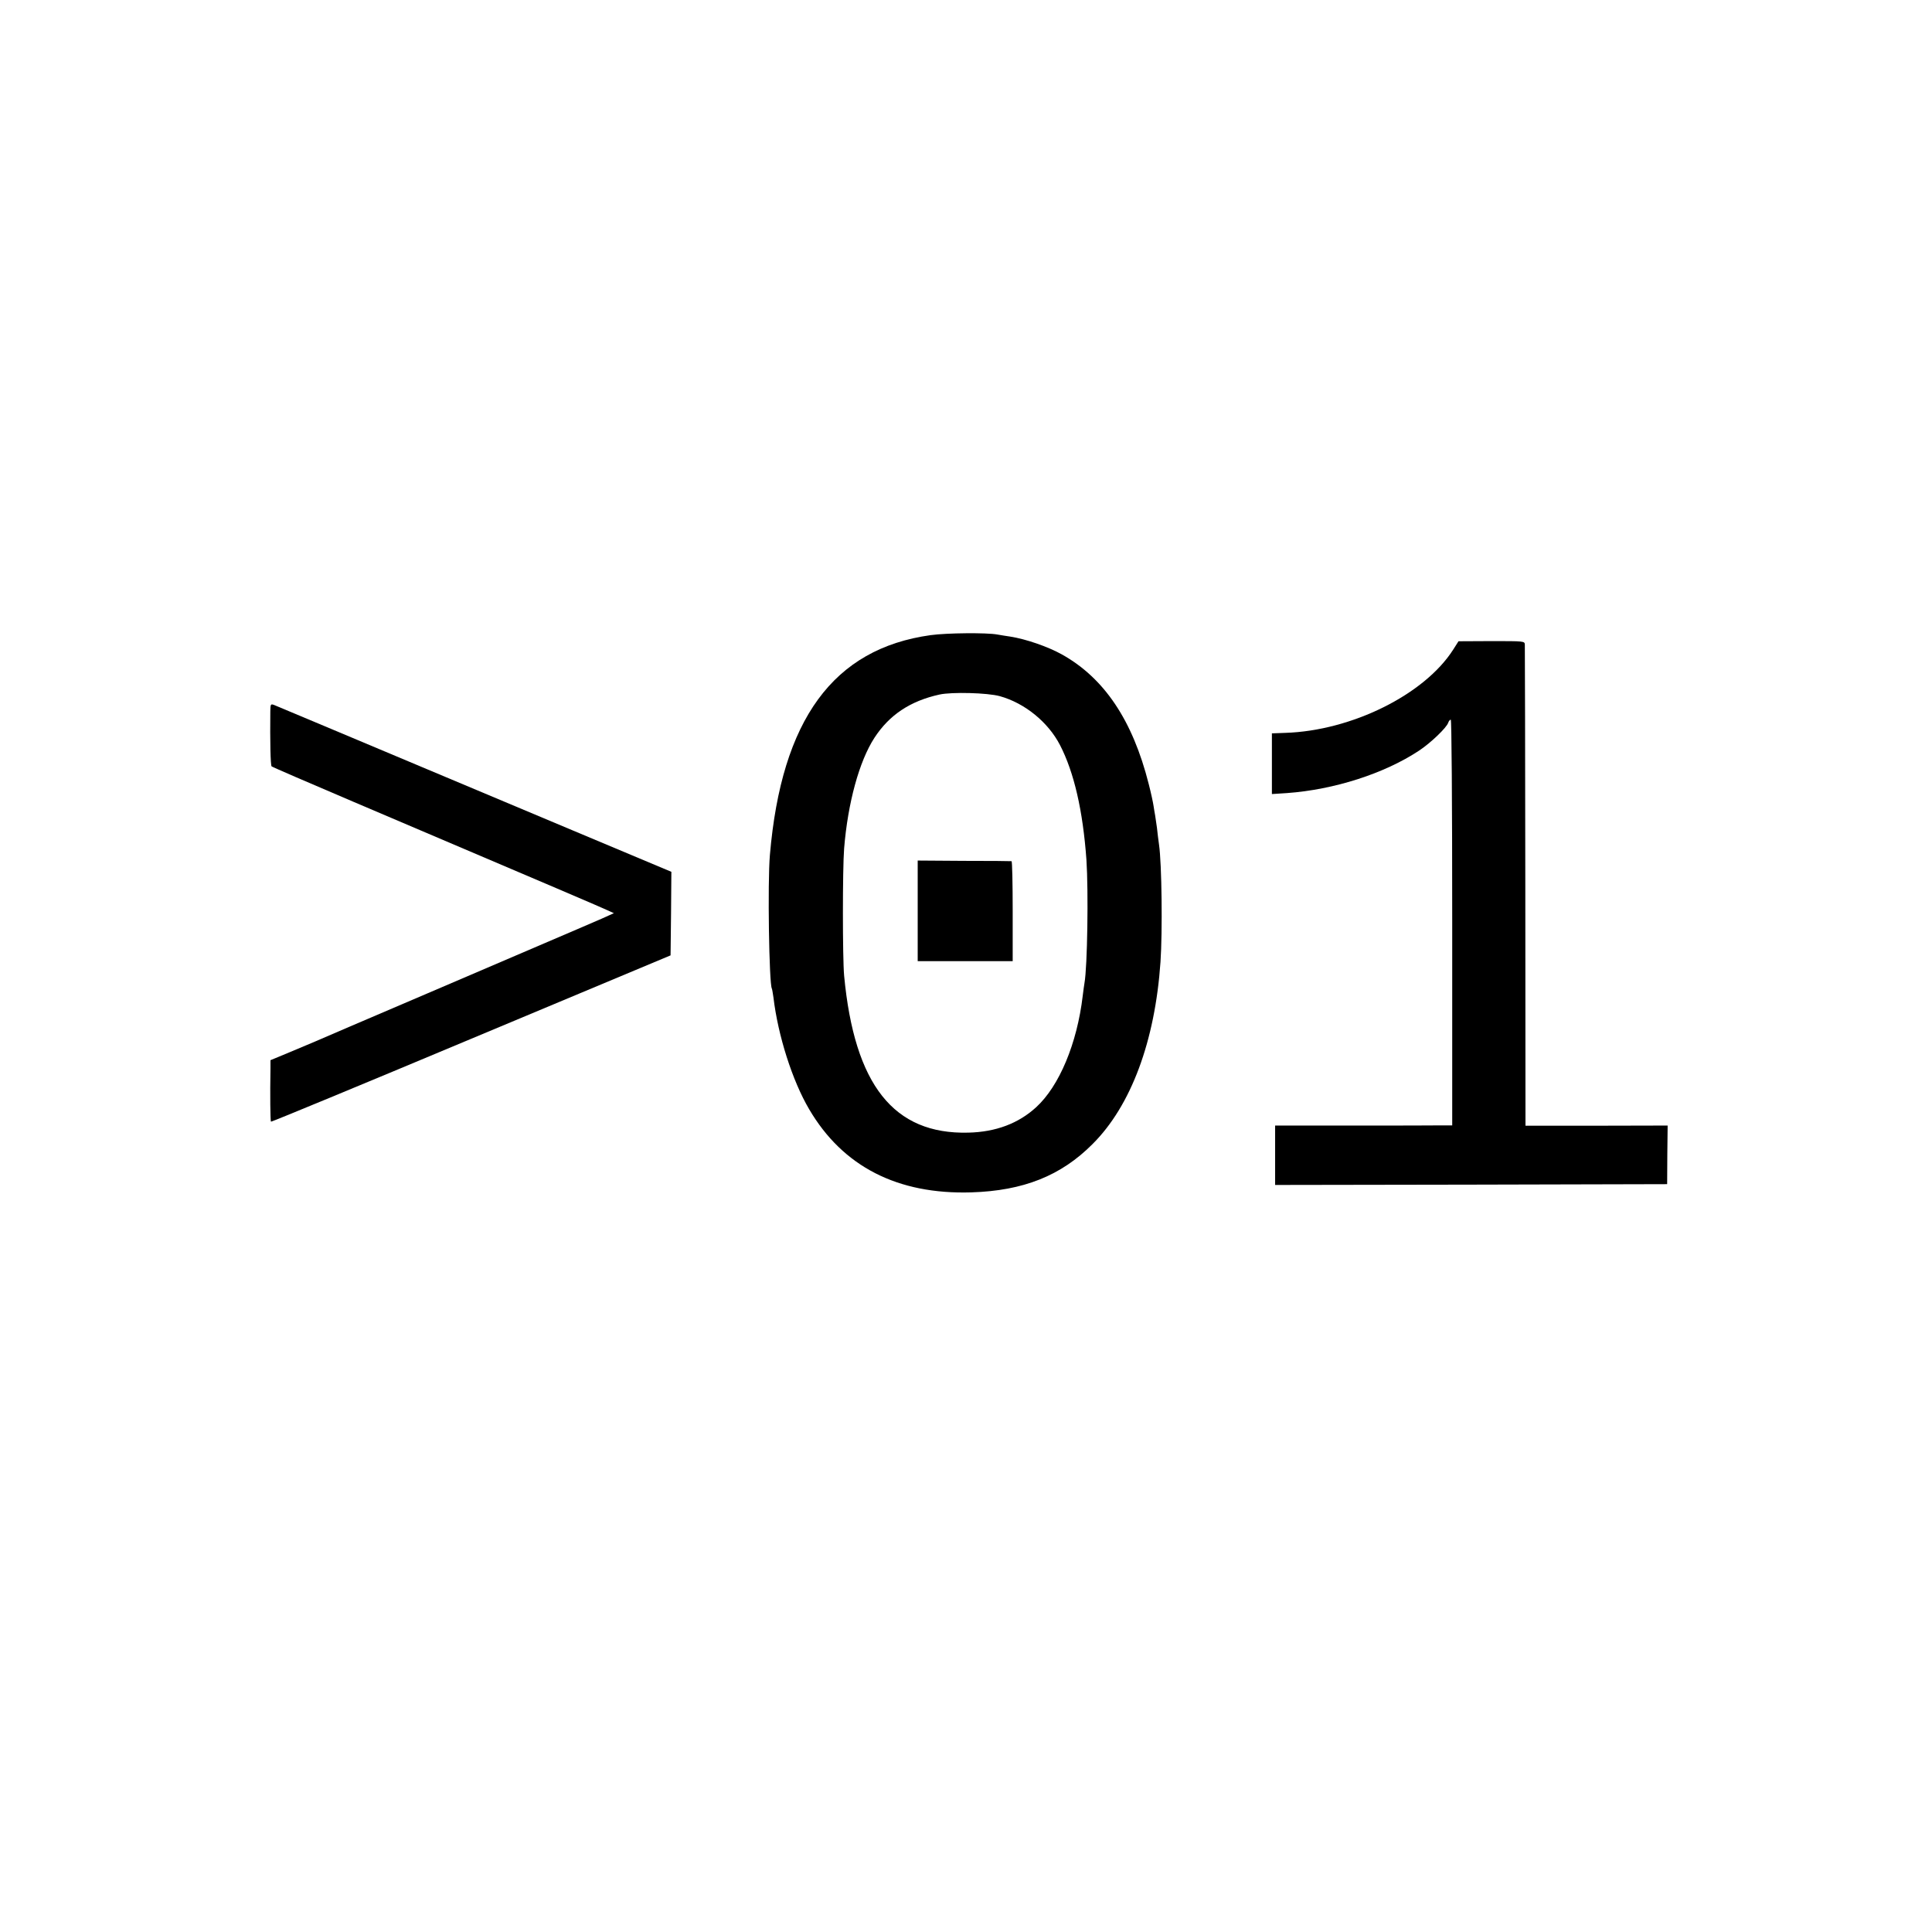
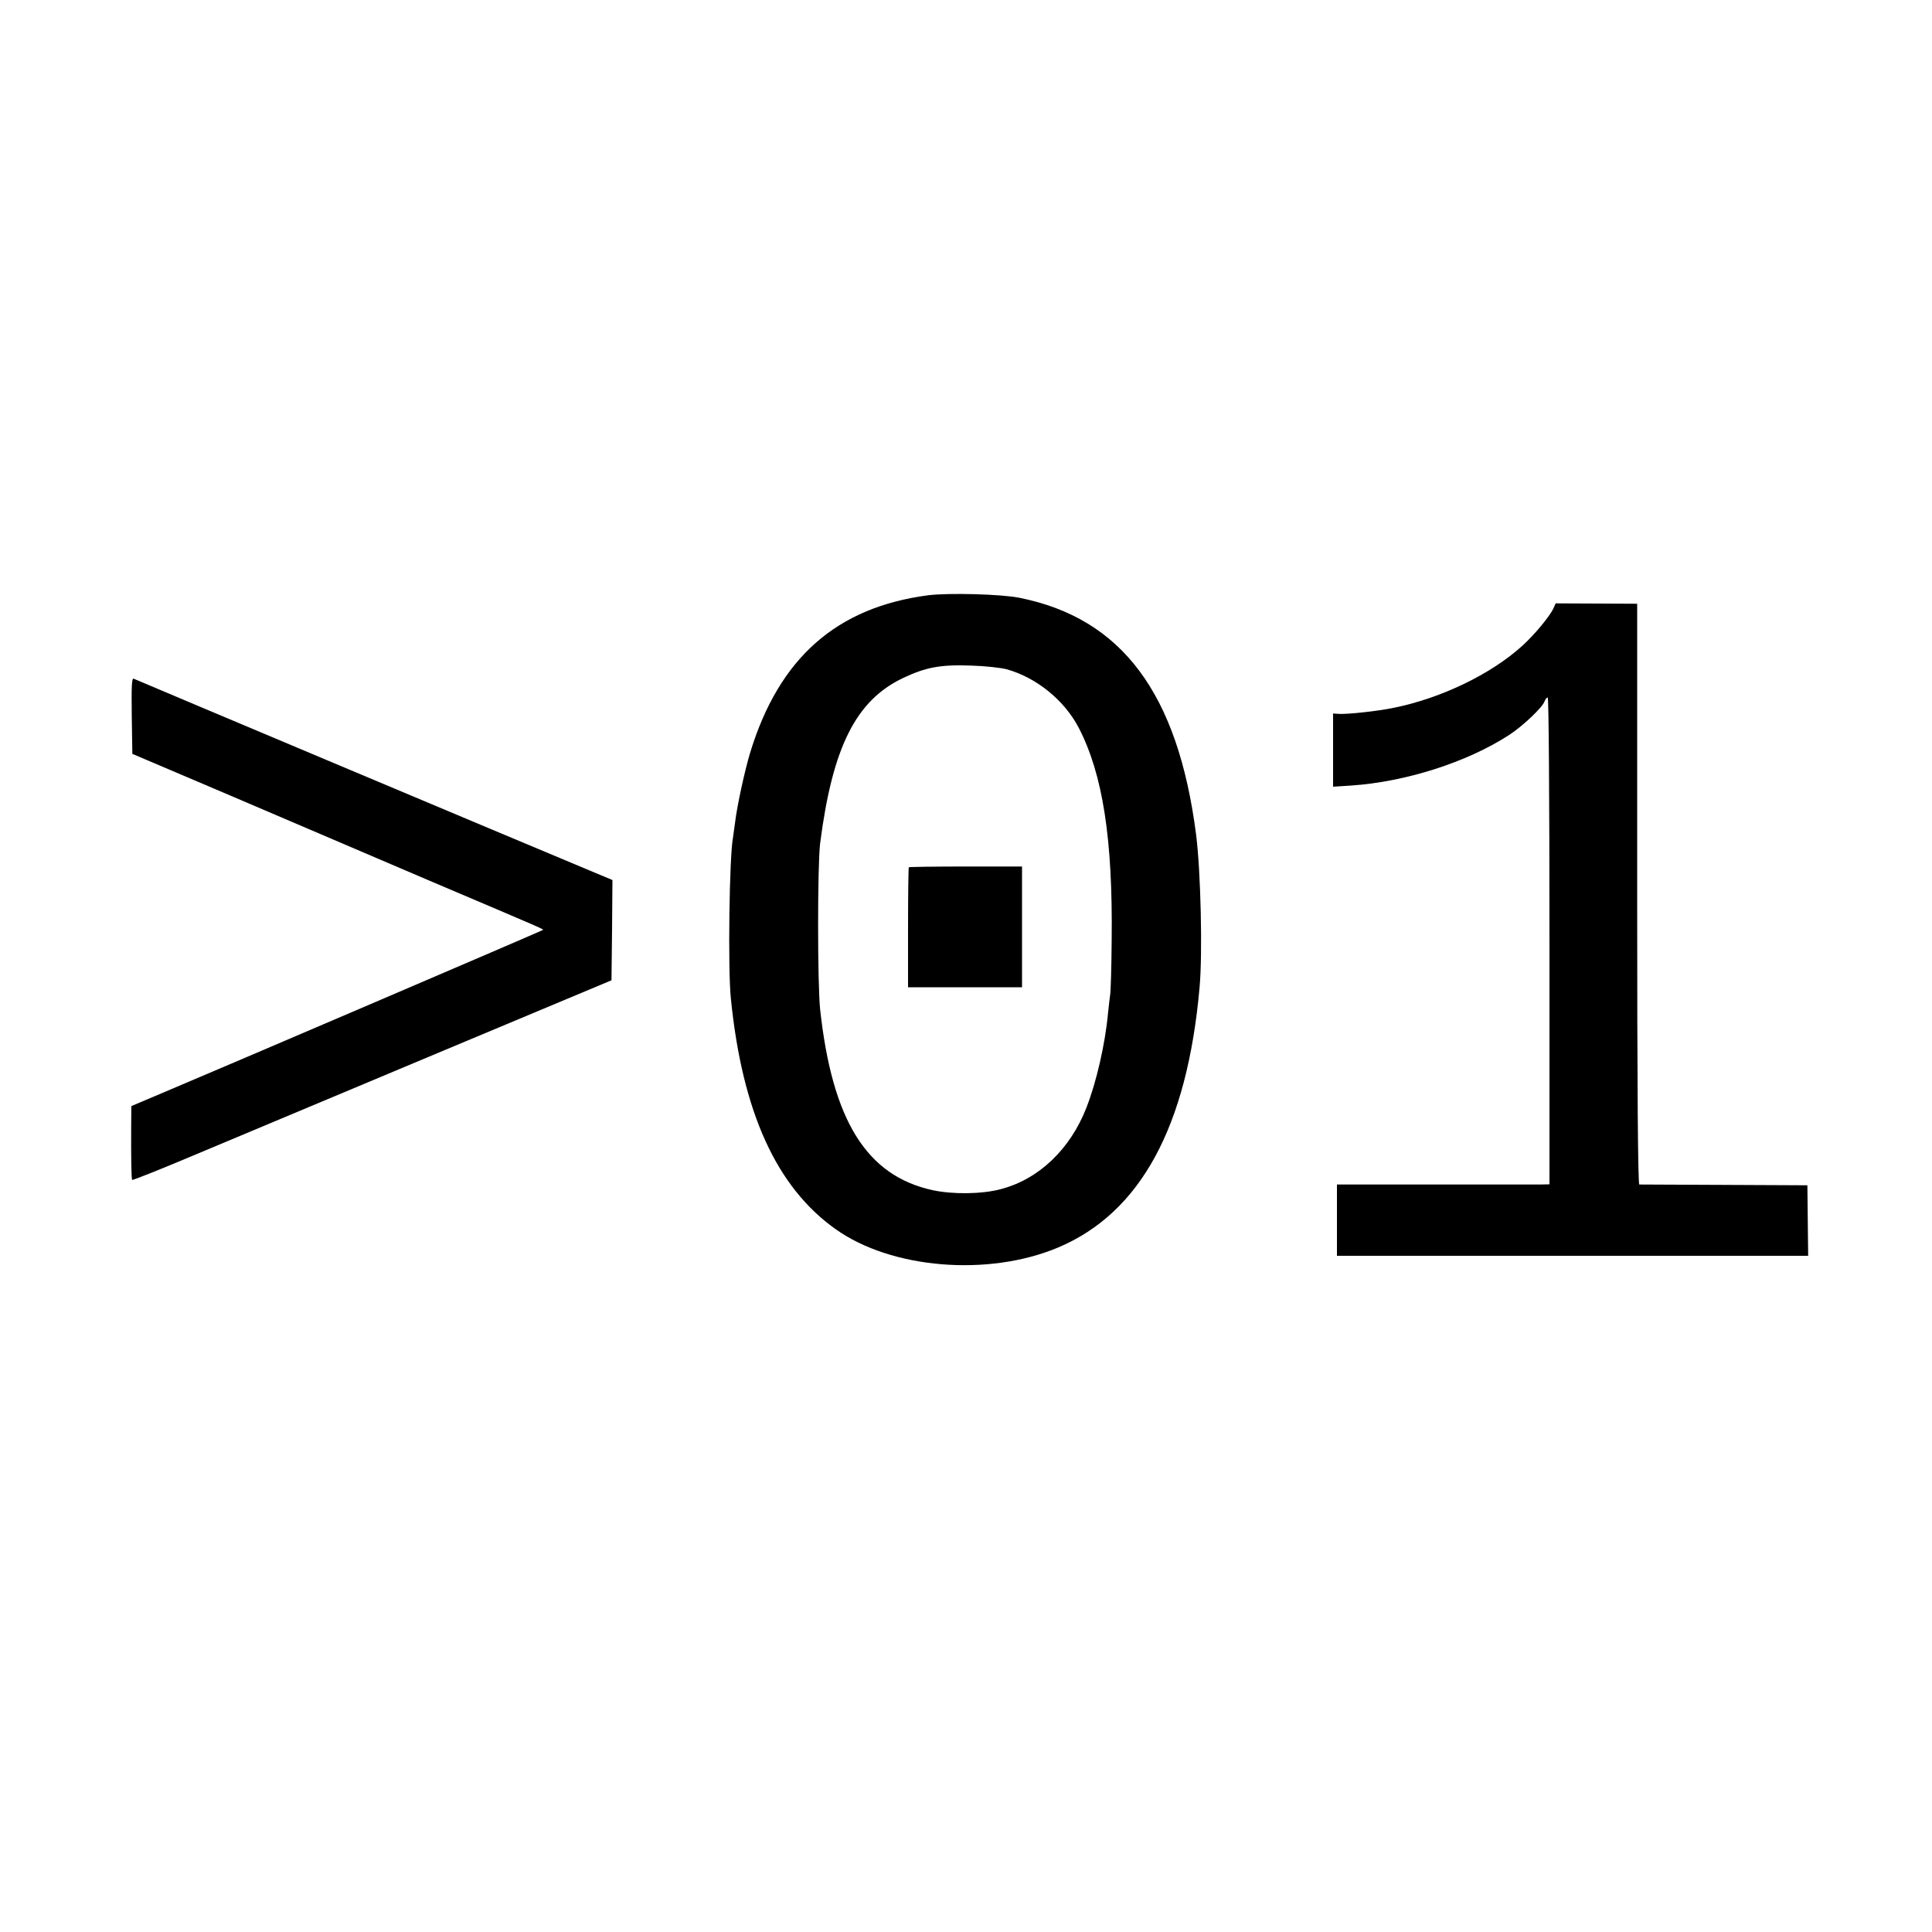
- <svg xmlns="http://www.w3.org/2000/svg" version="1.0" width="1200pt" height="1200pt" viewBox="0 0 1200 1200" preserveAspectRatio="xMidYMid meet">
-   <g transform="translate(0,1200) scale(0.1,-0.1)" fill="#000000" stroke="none">
-     <path d="M5780 8055 c-604 -84 -926 -524 -998 -1365 -15 -173 -5 -799 12 -830 2 -3 6 -28 10 -55 28 -236 117 -517 222 -695 209 -356 549 -530 1007 -516 323 10 557 103 753 300 239 238 388 639 422 1131 13 191 8 612 -9 728 -4 28 -10 76 -13 106 -4 30 -9 64 -11 75 -2 12 -7 38 -10 60 -3 21 -16 82 -30 136 -100 396 -276 658 -539 805 -88 49 -225 96 -321 111 -22 3 -58 9 -81 13 -66 12 -312 10 -414 -4z m430 -379 c155 -43 300 -161 374 -304 87 -169 142 -406 164 -712 13 -196 6 -665 -12 -765 -2 -11 -7 -47 -11 -80 -35 -297 -146 -561 -289 -692 -110 -101 -251 -154 -421 -158 -464 -12 -708 296 -772 975 -10 109 -10 666 0 790 23 284 94 542 188 687 93 143 223 229 404 269 77 17 299 11 375 -10z" />
-     <path d="M5700 6343 l0 -313 295 0 295 0 0 310 c0 171 -3 310 -7 311 -5 1 -137 2 -296 2 l-287 2 0 -312z" />
-     <path d="M9026 7965 c-179 -280 -632 -504 -1043 -517 l-83 -3 0 -189 0 -188 93 6 c293 21 605 121 820 263 73 48 173 144 182 174 4 11 11 19 16 19 5 0 9 -487 9 -1260 l0 -1260 -67 0 c-38 -1 -285 -1 -550 -1 l-483 0 0 -185 0 -184 1218 2 1217 3 1 182 2 182 -442 -1 -441 0 -1 1483 c-1 816 -2 1494 -3 1505 -1 22 -3 22 -207 22 l-205 -1 -33 -52z" />
-     <path d="M1679 7582 c-2 -183 1 -336 8 -342 4 -4 233 -103 508 -220 1298 -552 1533 -653 1574 -672 l44 -20 -29 -13 c-31 -15 -115 -51 -1129 -485 -363 -155 -678 -290 -700 -300 -22 -9 -93 -39 -157 -66 l-118 -49 0 -50 c-3 -166 -1 -328 3 -332 3 -2 562 229 1244 515 l1238 518 3 260 2 259 -617 259 c-702 295 -980 412 -1478 621 -192 81 -360 151 -372 156 -22 8 -23 6 -24 -39z" />
+ <svg xmlns="http://www.w3.org/2000/svg" version="1.0" width="1000pt" height="1000pt" viewBox="0 0 1000 1000" preserveAspectRatio="xMidYMid meet">
+   <g transform="translate(0,1000) scale(0.1,-0.1)" fill="#000000" stroke="none">
+     <path d="M4805 6919 c-475 -62 -772 -324 -922 -814 -29 -96 -68 -277 -78 -360 -4 -32 -9 -68 -11 -80 -19 -95 -27 -683 -11 -834 59 -587 236 -976 542 -1193 289 -206 791 -247 1152 -95 426 180 668 624 732 1347 16 175 6 601 -18 790 -94 731 -384 1120 -915 1226 -95 19 -366 26 -471 13z m405 -383 c155 -43 300 -161 374 -304 124 -240 176 -575 170 -1097 -1 -143 -5 -271 -8 -285 -2 -14 -7 -56 -11 -95 -15 -161 -60 -356 -112 -489 -84 -215 -247 -370 -443 -421 -96 -26 -249 -28 -354 -5 -341 75 -518 360 -581 935 -14 132 -14 748 0 860 64 498 185 740 430 856 116 55 194 70 350 64 72 -2 154 -11 185 -19z" />
+     <path d="M4704 5511 c-2 -2 -4 -143 -4 -313 l0 -308 295 0 295 0 0 313 0 312 -291 0 c-160 0 -293 -2 -295 -4z" />
+     <path d="M8041 6852 c-20 -43 -99 -138 -162 -195 -162 -147 -422 -272 -667 -321 -82 -17 -239 -34 -284 -31 l-28 2 0 -190 0 -189 93 6 c282 19 599 120 817 261 70 45 176 145 185 176 4 10 11 19 16 19 5 0 9 -487 9 -1260 l0 -1260 -47 -1 c-27 0 -274 0 -550 0 l-503 0 0 -185 0 -184 1220 0 1219 0 -2 183 -2 182 -430 2 c-236 1 -435 2 -440 2 -7 1 -11 486 -11 1504 l0 1502 -211 1 -211 1 -11 -25z" />
+     <path d="M682 6295 l3 -197 510 -217 c281 -120 740 -316 1020 -436 631 -268 599 -254 594 -259 -4 -4 -1655 -711 -1966 -842 l-163 -69 -1 -95 c-1 -180 1 -283 5 -287 3 -3 150 56 328 131 178 75 735 308 1238 519 l915 383 3 260 2 259 -122 51 c-343 143 -2304 968 -2356 991 -10 4 -12 -35 -10 -192z" />
  </g>
</svg>
